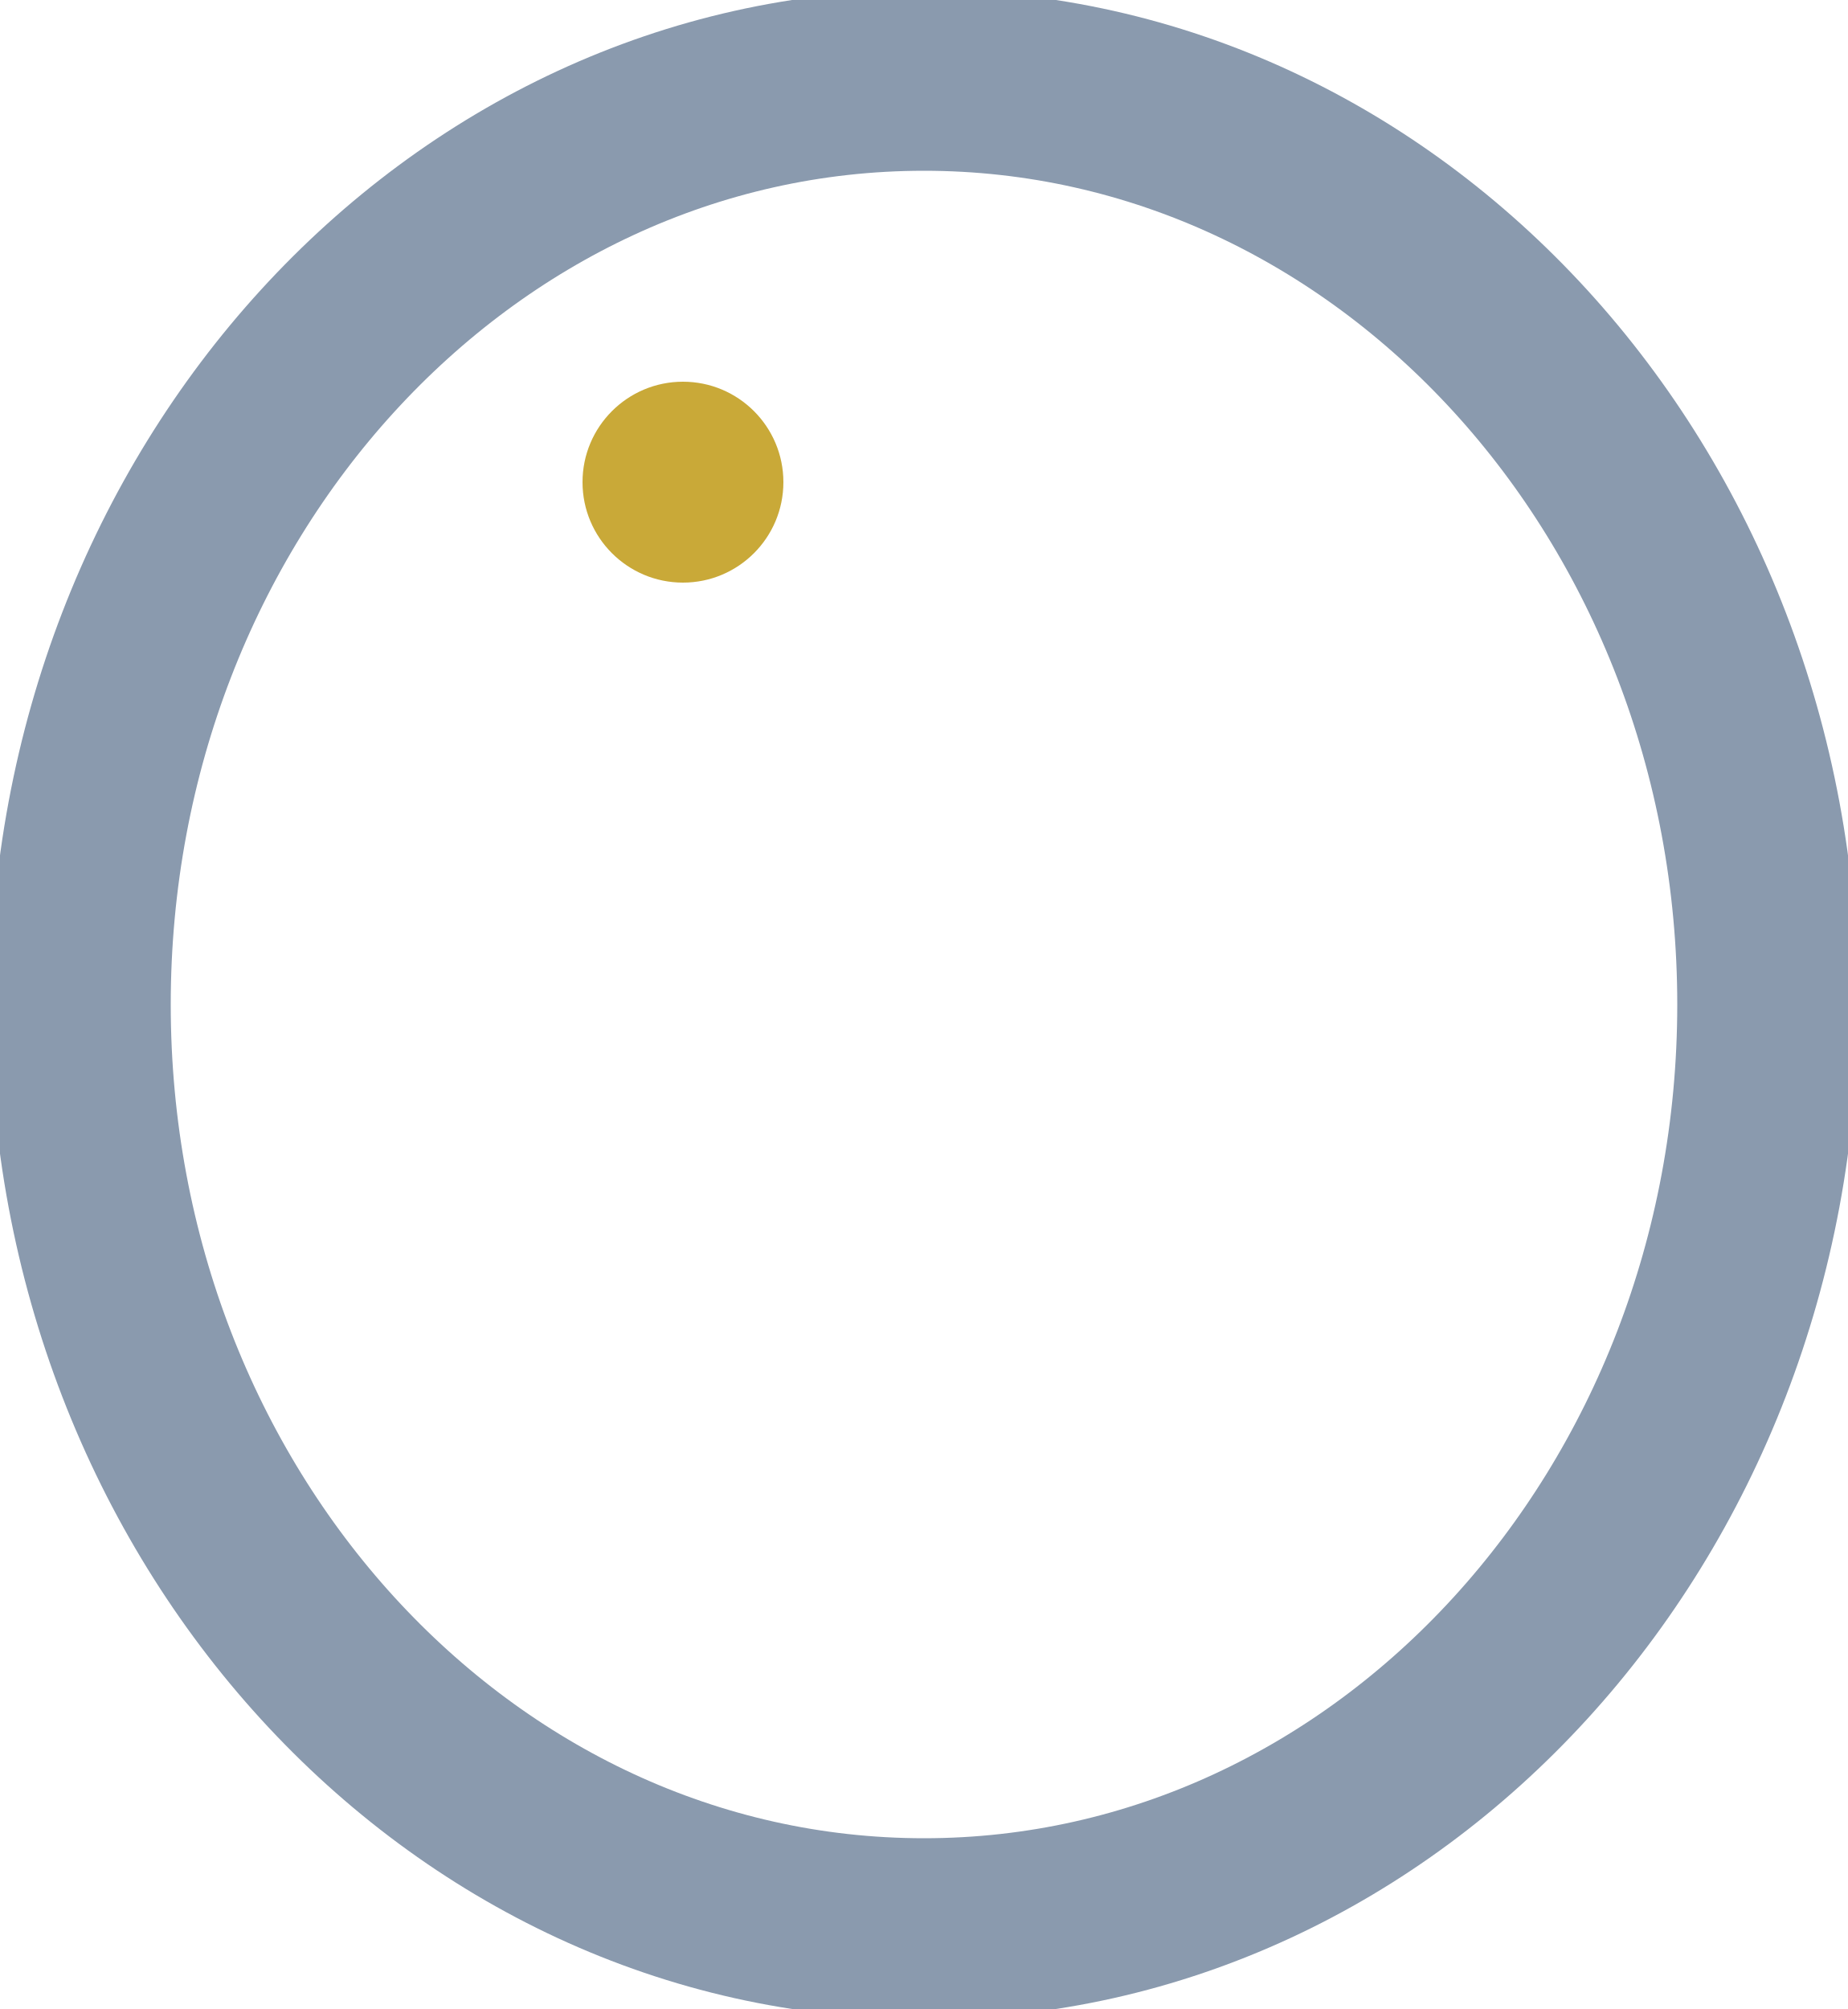
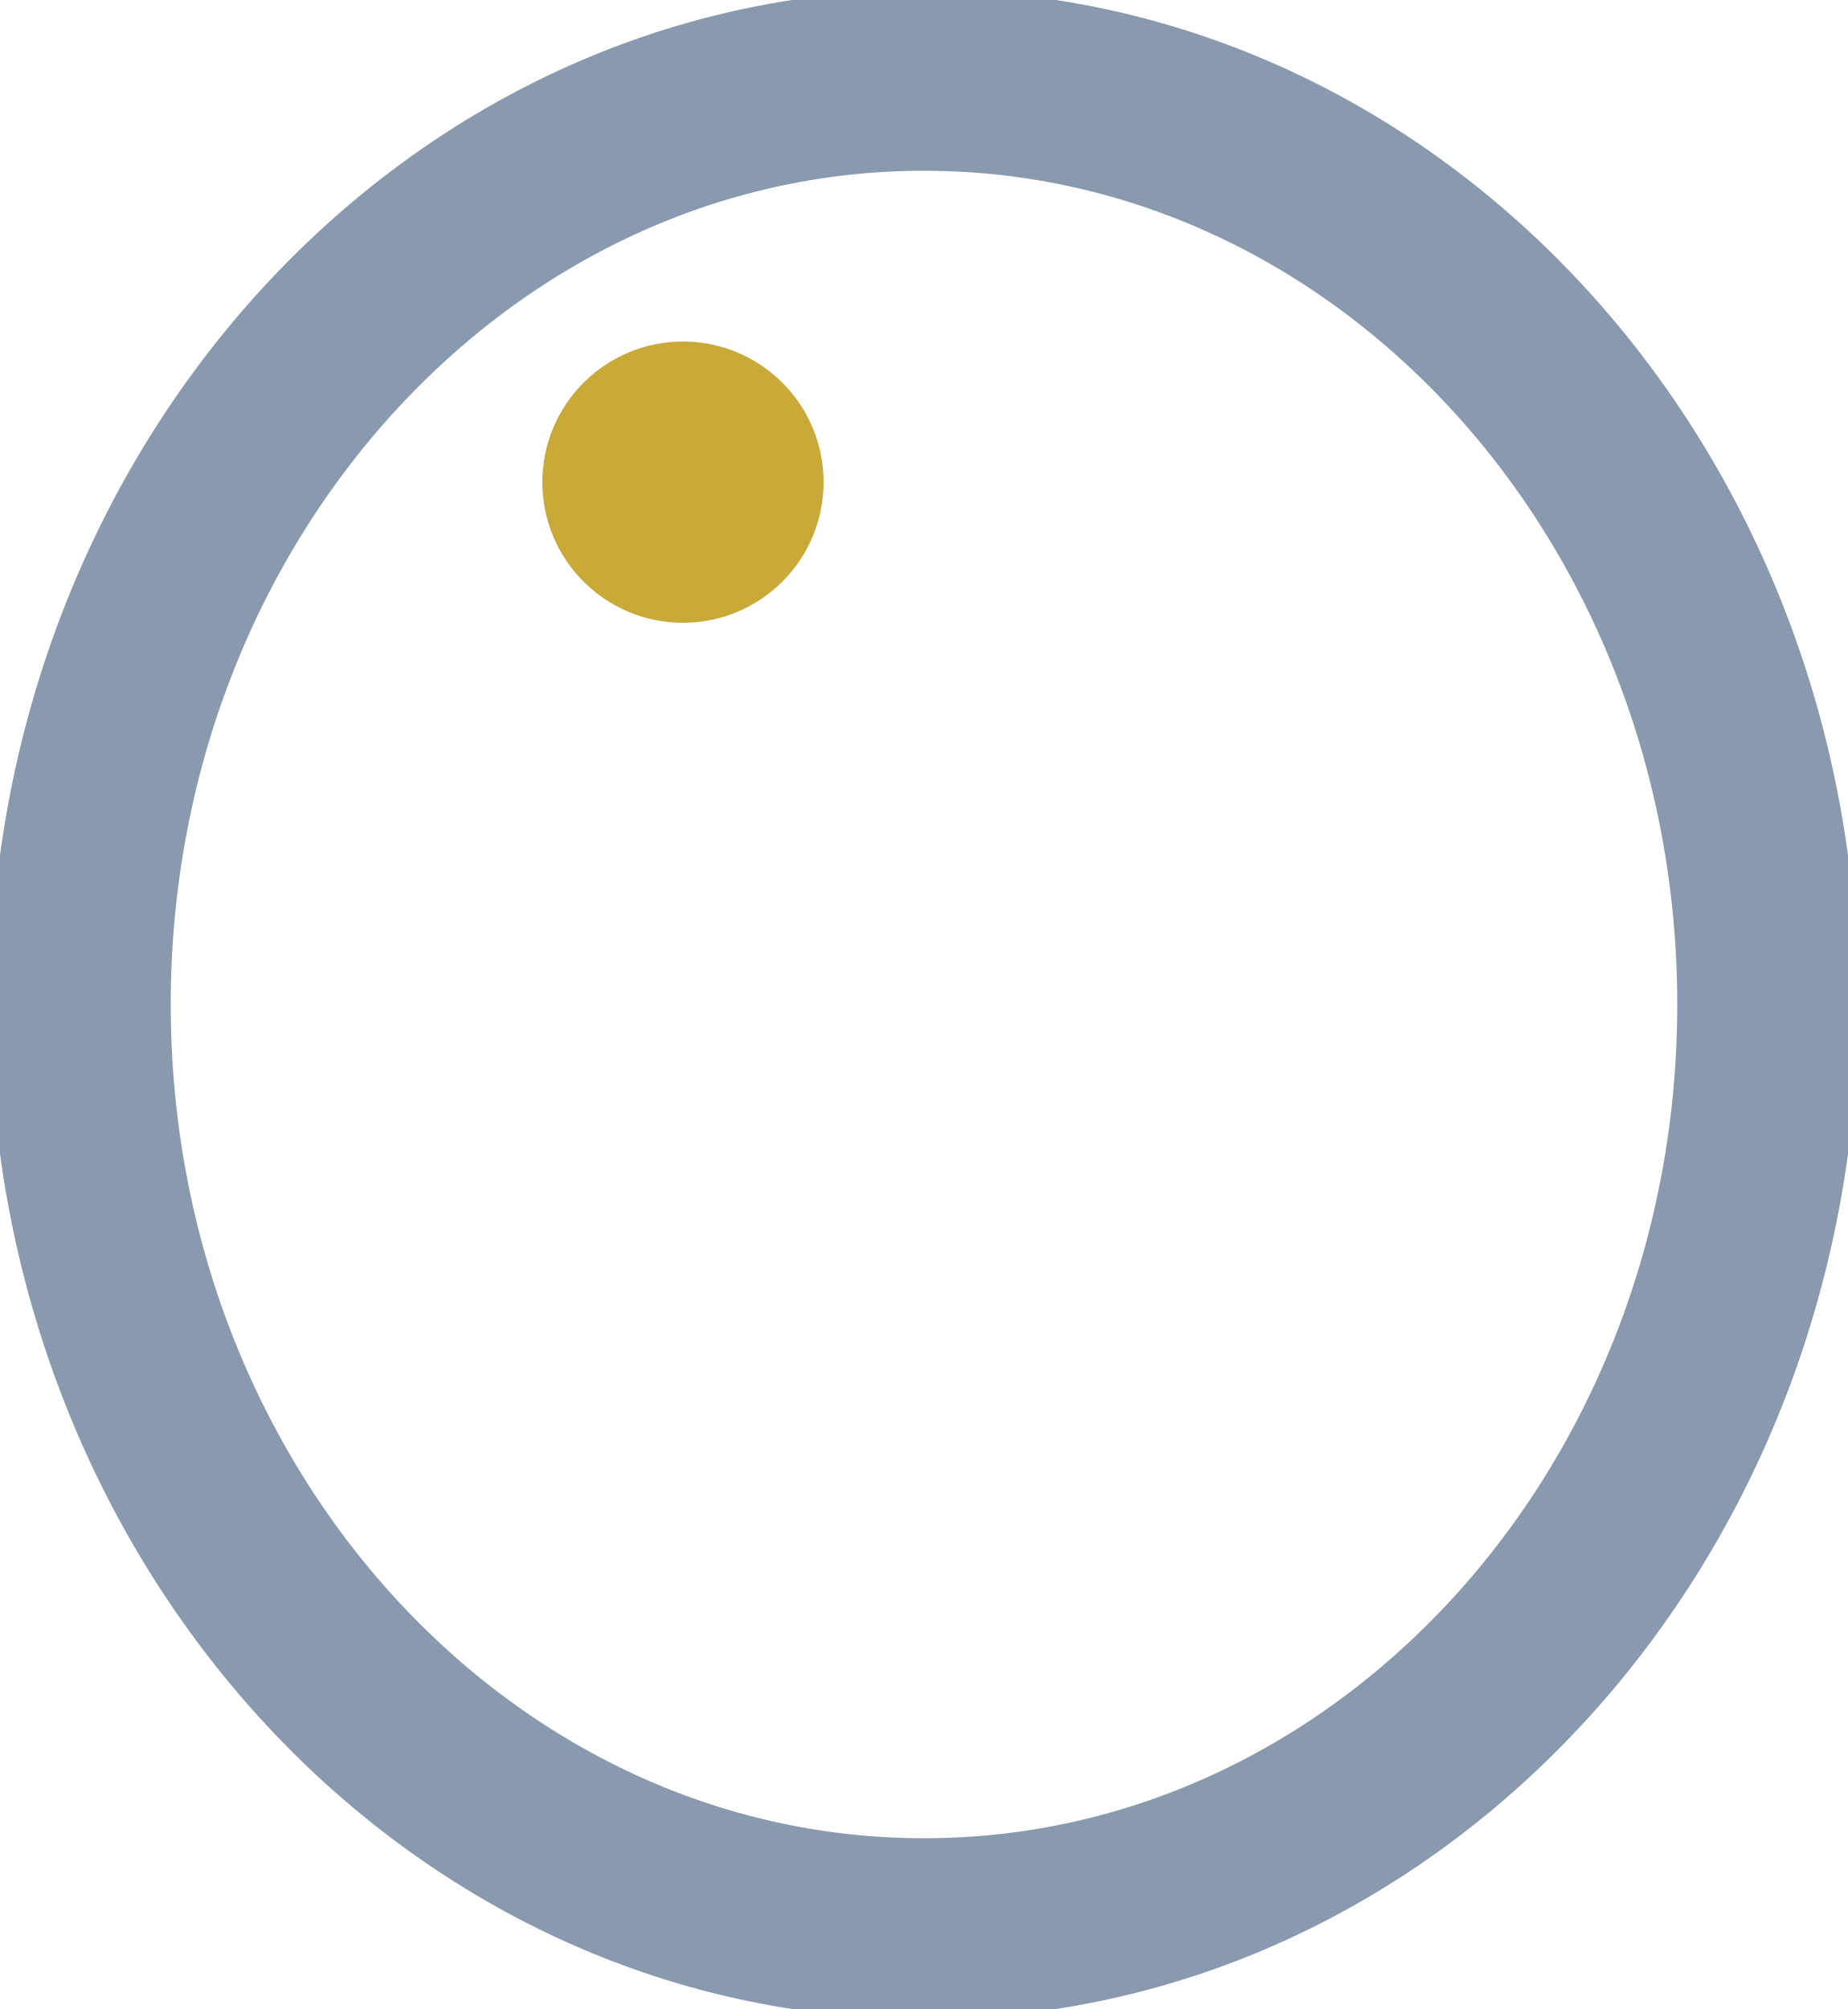
<svg xmlns="http://www.w3.org/2000/svg" viewBox="0 0 92 100" fill="none">
  <ellipse cx="46" cy="50" rx="42" ry="46" stroke="#8A9AAE" stroke-width="9" fill="none" />
-   <circle cx="34" cy="24" r="5" fill="#C9A938" />
+   <circle cx="34" cy="24" r="7" fill="#C9A938" />
</svg>
